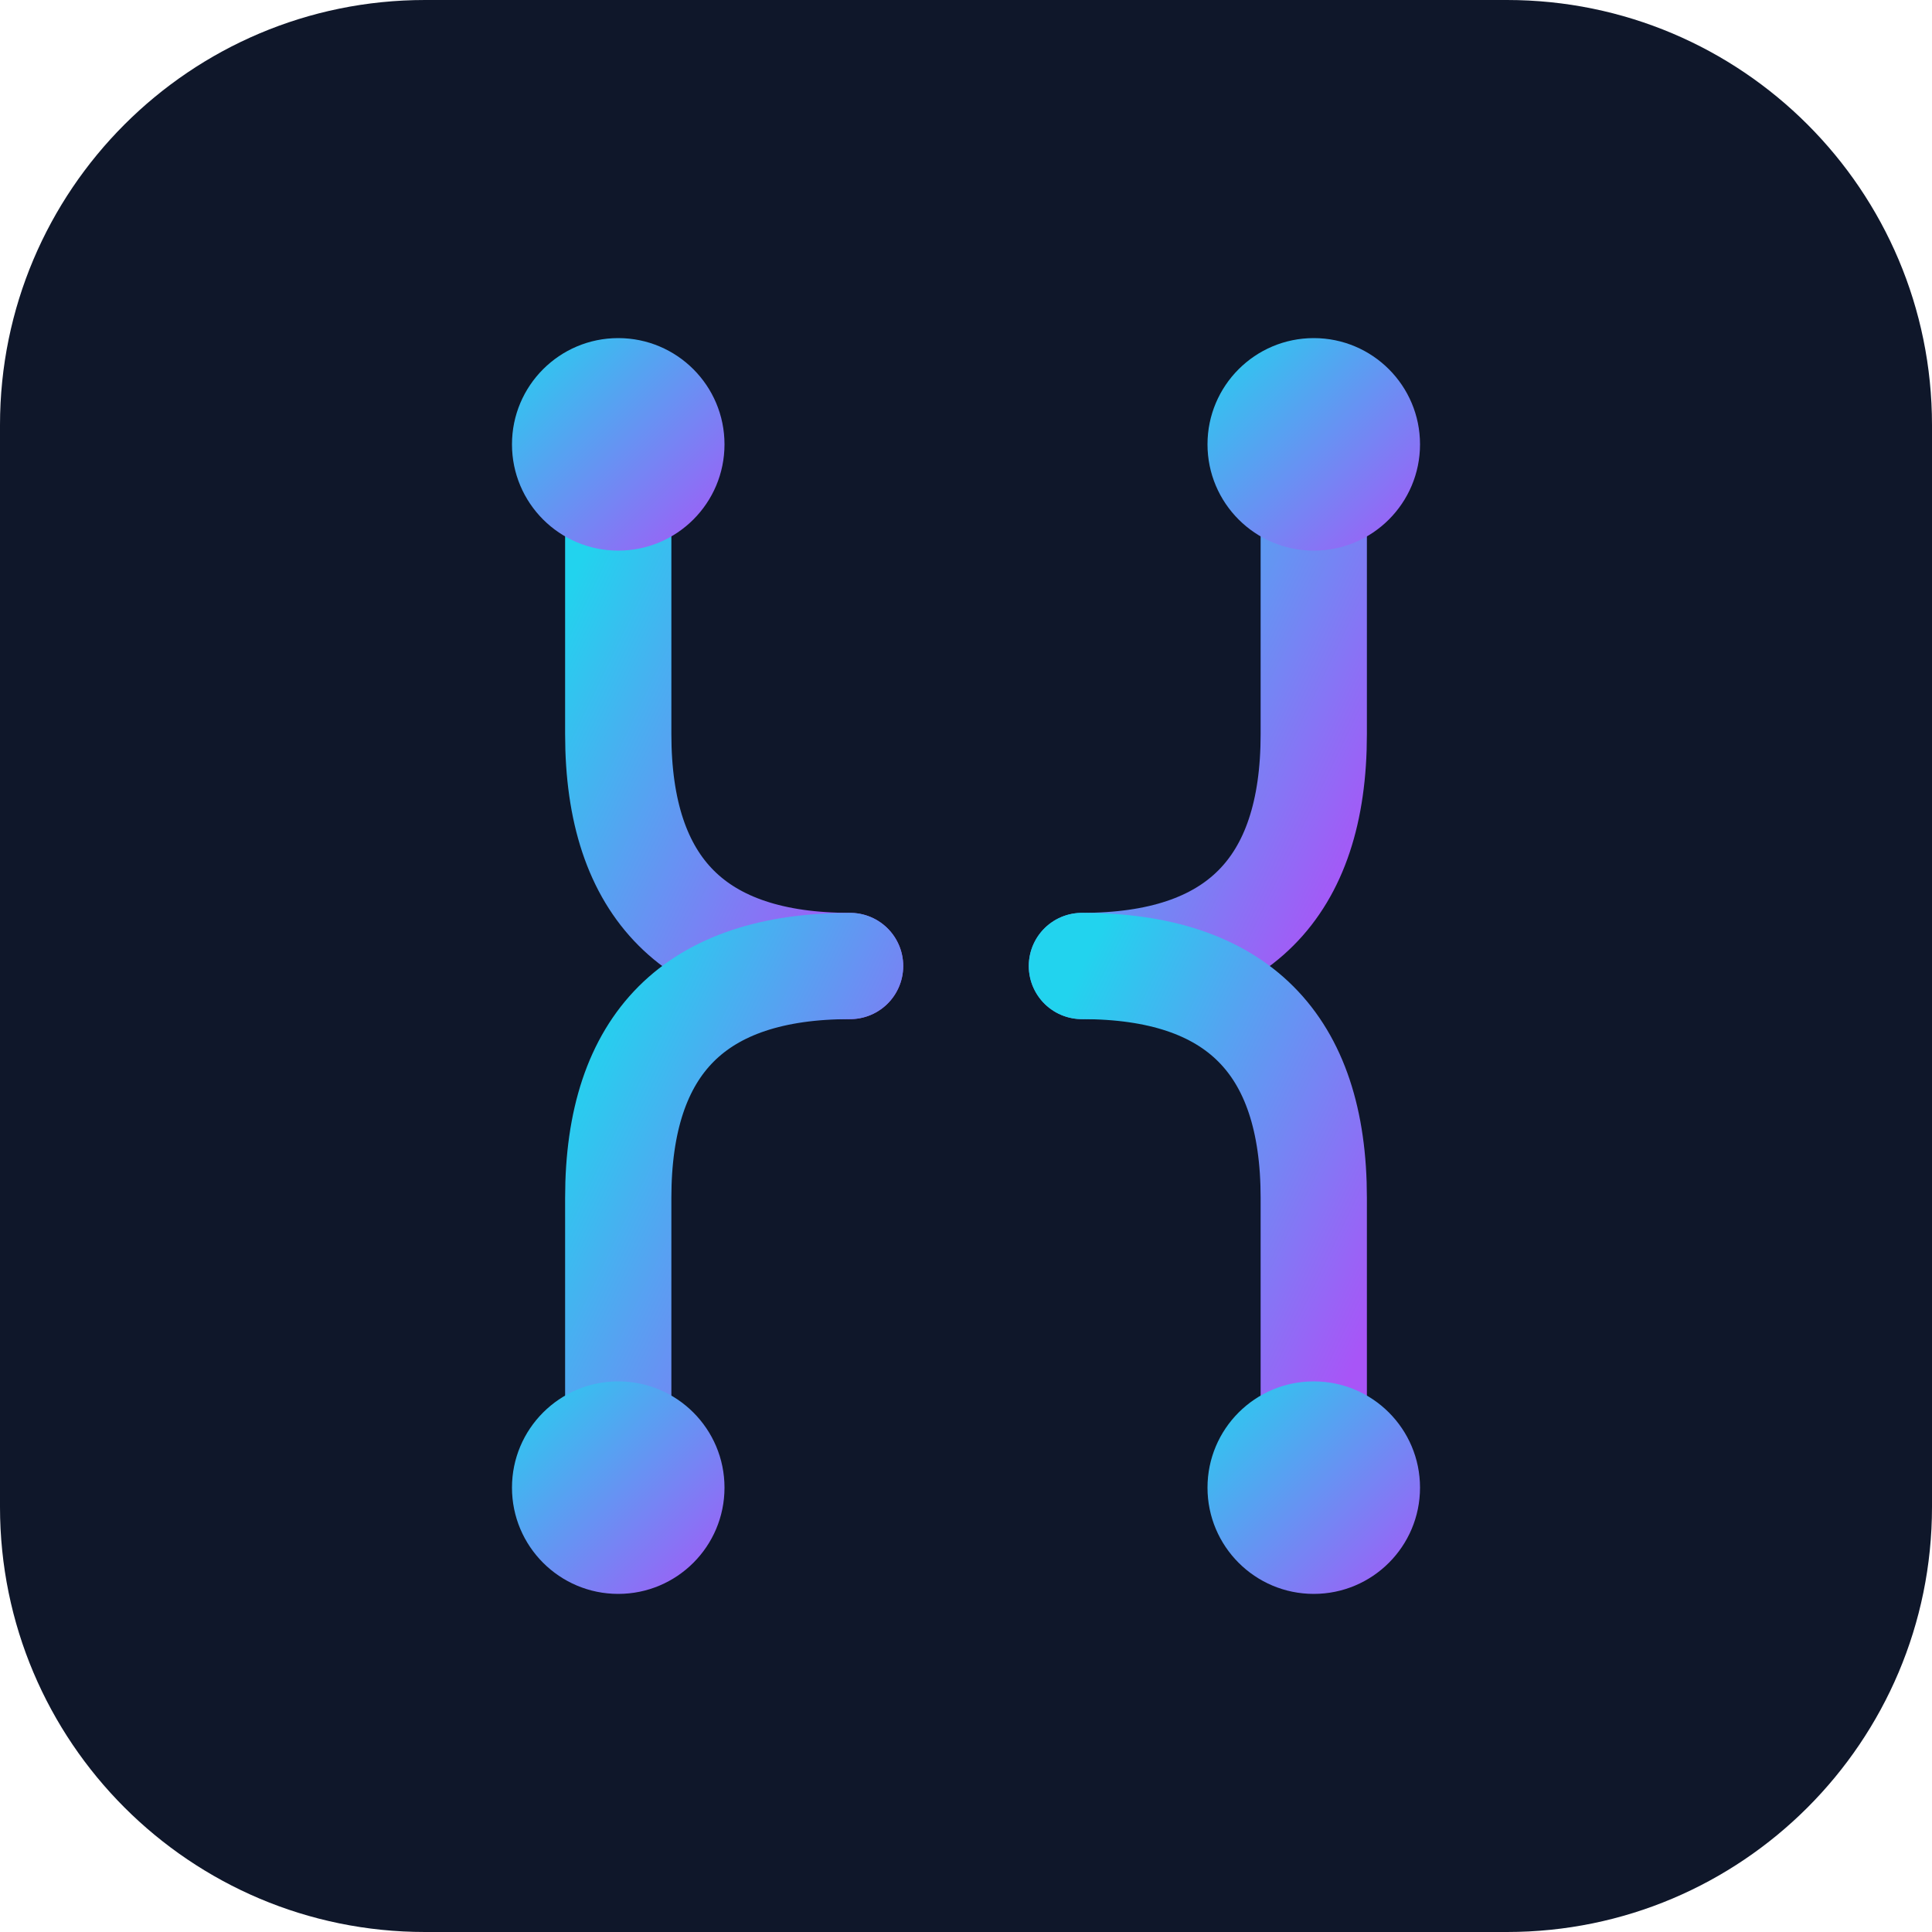
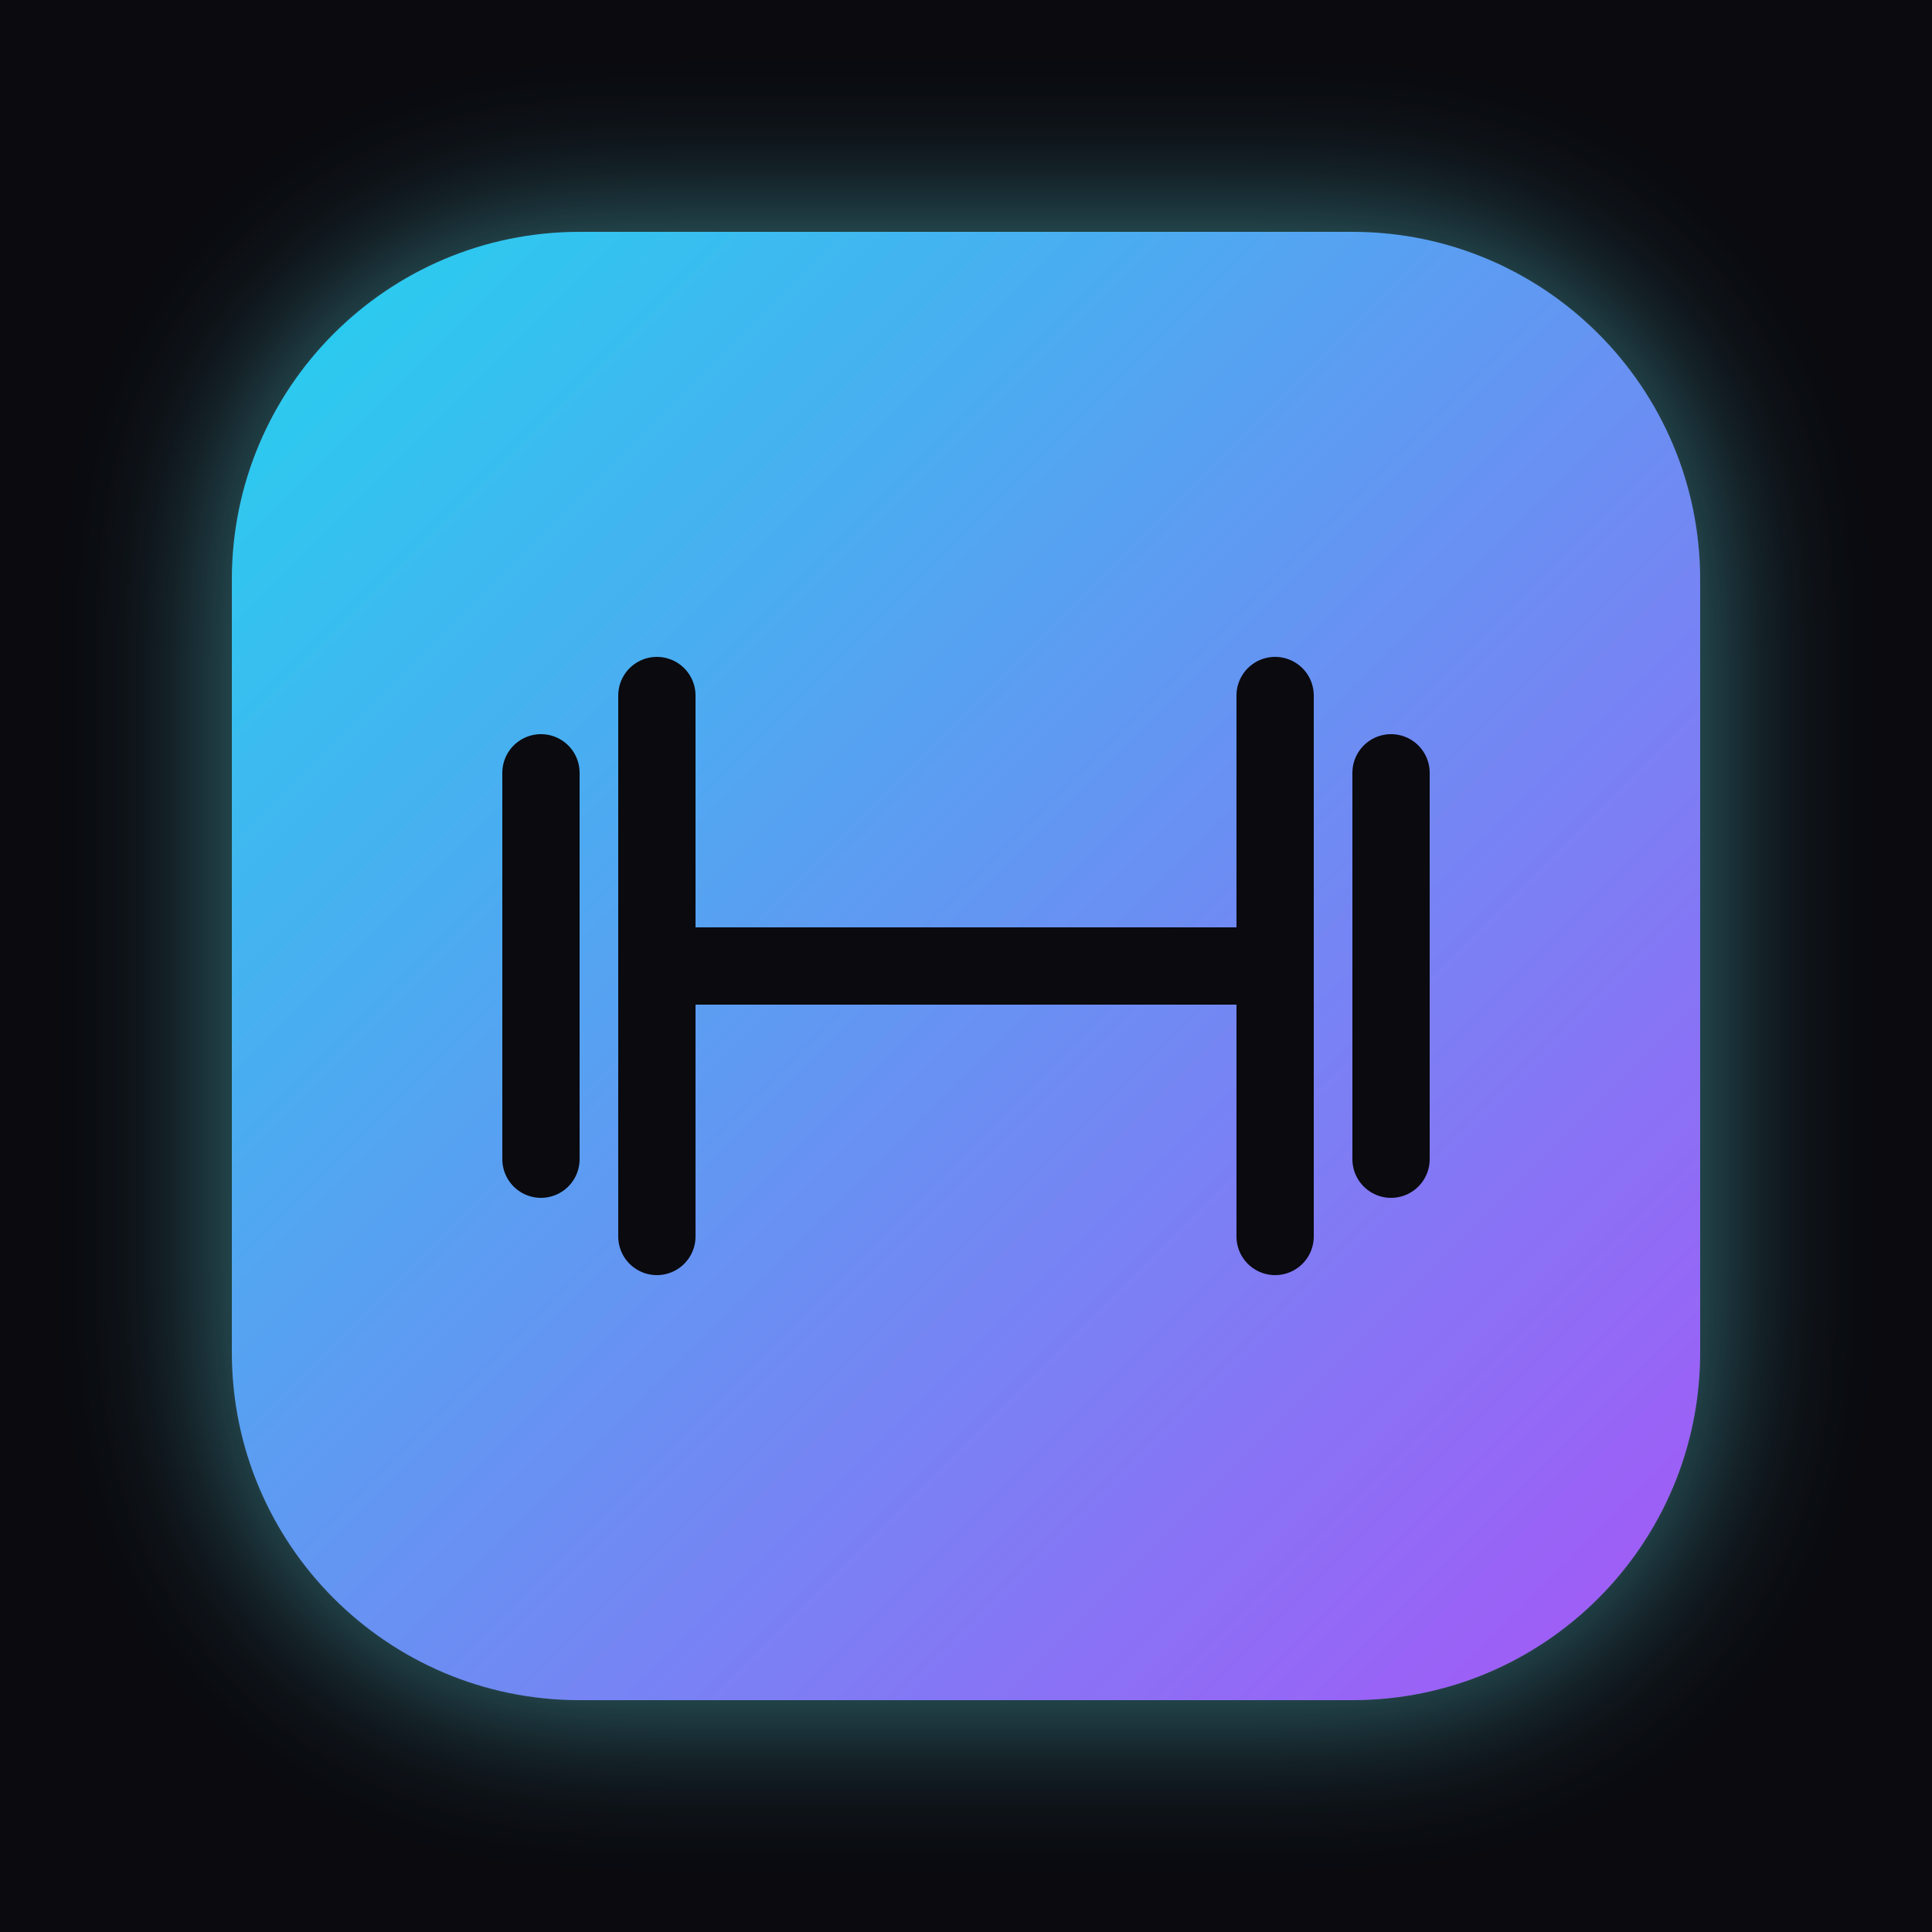
<svg xmlns="http://www.w3.org/2000/svg" viewBox="0 0 100 100">
  <defs>
-     <linearGradient id="grad" x1="0%" y1="0%" x2="100%" y2="100%">
+     <linearGradient id="bgGrad" x1="0%" y1="0%" x2="100%" y2="100%">
      <stop offset="0%" style="stop-color:#22d3ee;stop-opacity:1" />
      <stop offset="100%" style="stop-color:#a855f7;stop-opacity:1" />
    </linearGradient>
+     <filter id="glow" x="-50%" y="-50%" width="200%" height="200%">
+       <feGaussianBlur stdDeviation="3" result="coloredBlur" />
+       <feMerge>
+         <feMergeNode in="coloredBlur" />
+         <feMergeNode in="SourceGraphic" />
+       </feMerge>
+     </filter>
+     <filter id="outerGlow" x="-100%" y="-100%" width="300%" height="300%">
+       <feGaussianBlur in="SourceGraphic" stdDeviation="4" result="blur" />
+       <feColorMatrix in="blur" type="matrix" values="0 0 0 0 0.133  0 0 0 0 0.827  0 0 0 0 0.933  0 0 0 0.5 0" />
+       <feMerge>
+         <feMergeNode />
+         <feMergeNode in="SourceGraphic" />
+       </feMerge>
+     </filter>
  </defs>
-   <rect width="100" height="100" rx="22" fill="#0f172a" />
-   <g fill="none" stroke="url(#grad)" stroke-width="5.5" stroke-linecap="round">
-     <path d="M32 25 L32 38 Q32 50 44 50" />
-     <path d="M32 75 L32 62 Q32 50 44 50" />
-     <path d="M68 25 L68 38 Q68 50 56 50" />
-     <path d="M68 75 L68 62 Q68 50 56 50" />
-     <path d="M44 50 L56 50" />
-     <circle cx="32" cy="23" r="5.5" fill="url(#grad)" stroke="none" />
-     <circle cx="32" cy="77" r="5.5" fill="url(#grad)" stroke="none" />
-     <circle cx="68" cy="23" r="5.5" fill="url(#grad)" stroke="none" />
-     <circle cx="68" cy="77" r="5.5" fill="url(#grad)" stroke="none" />
+   <rect width="100" height="100" fill="#0a0a0f" />
+   <rect x="12" y="12" width="76" height="76" rx="18" fill="url(#bgGrad)" filter="url(#outerGlow)" />
+   <g fill="none" stroke="#0a0a0f" stroke-width="4" stroke-linecap="round" stroke-linejoin="round" transform="translate(50,50)">
+     <path d="M-22 -10 L-22 10" />
+     <path d="M-16 -14 L-16 14" />
+     <path d="M22 -10 L22 10" />
+     <path d="M16 -14 L16 14" />
+     <path d="M-16 0 L16 0" />
  </g>
</svg>
